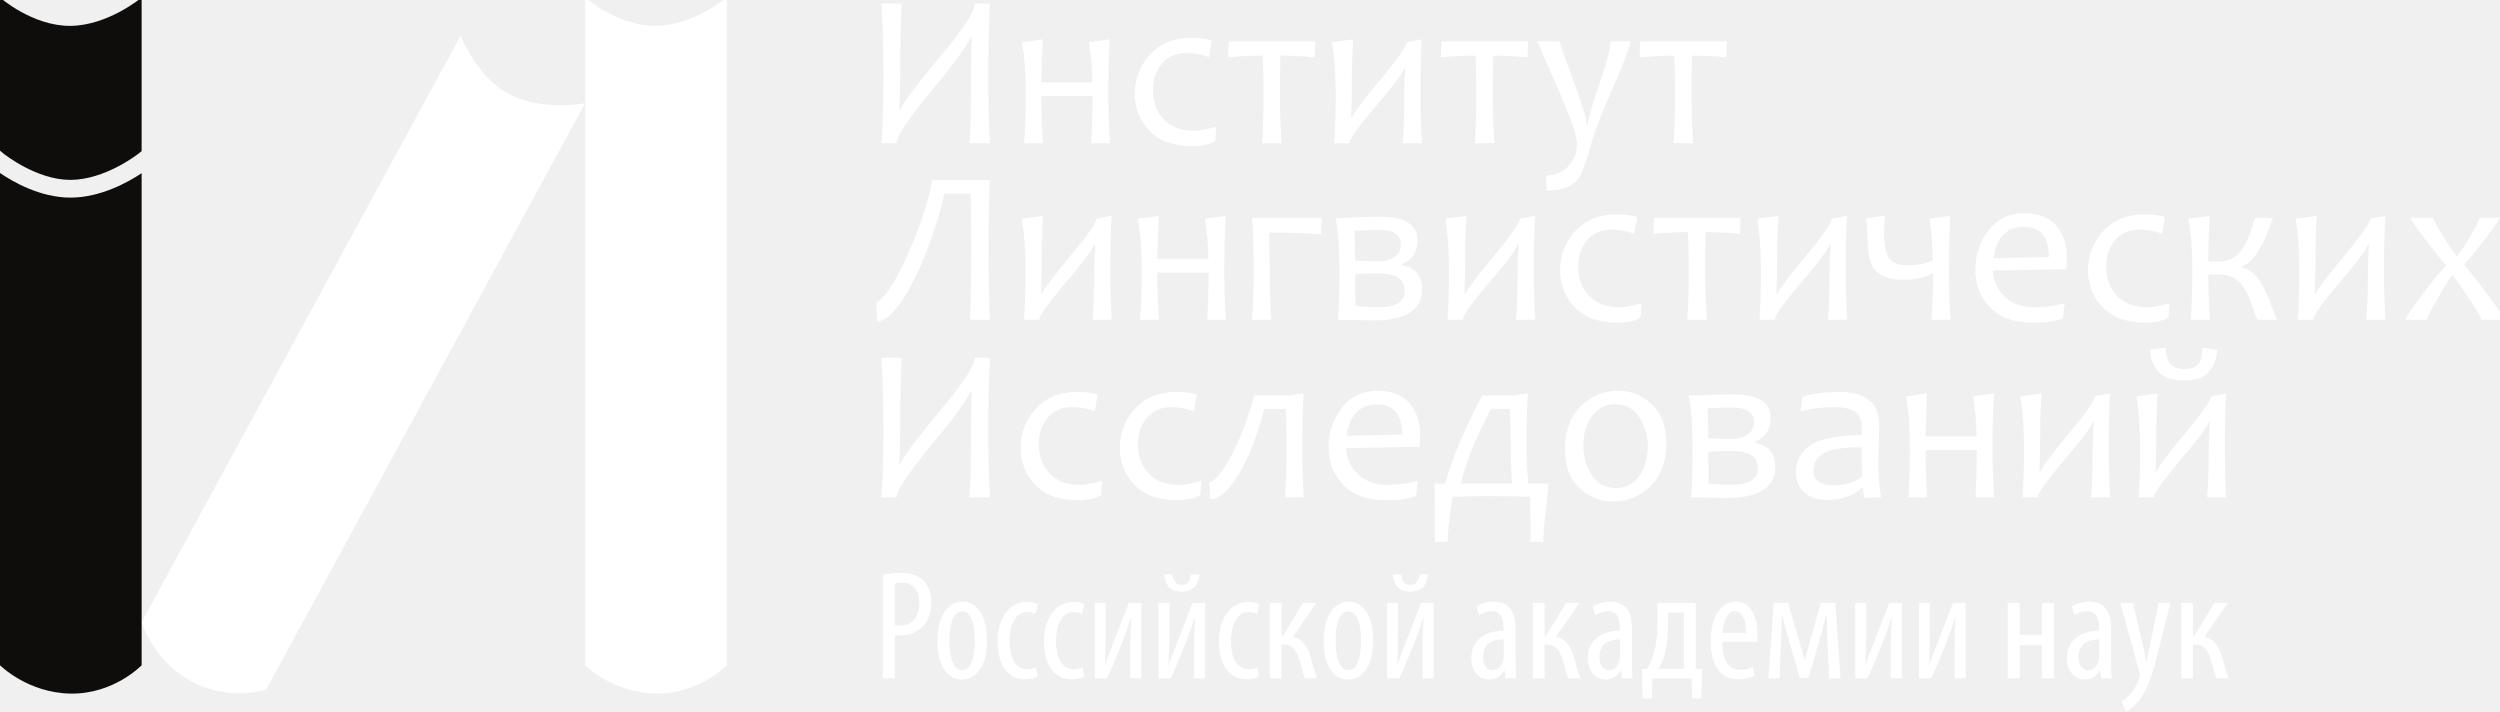
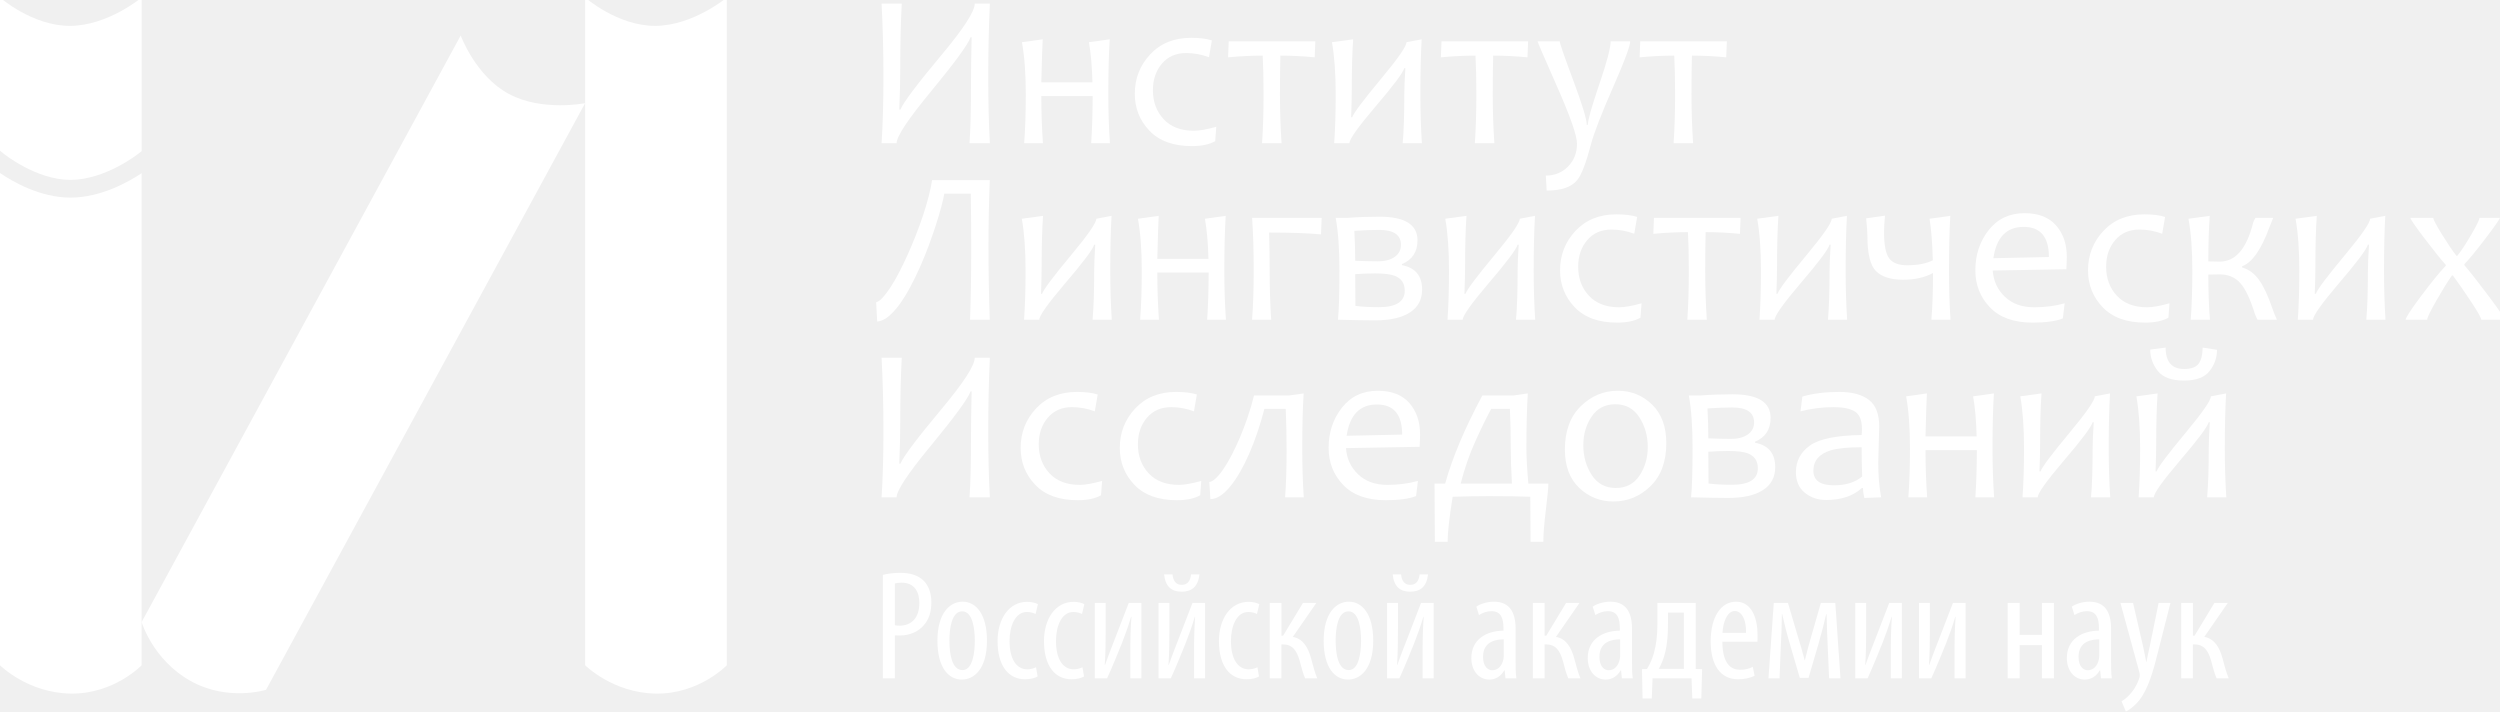
<svg xmlns="http://www.w3.org/2000/svg" id="svg137" version="1.2" viewBox="0 0 292.5 83.25" height="111" width="390">
  <defs id="defs8">
    <clipPath id="clip1">
      <path id="path2" d="m 571,52 h 24.281 V 77 H 571 Z m 0,0" />
    </clipPath>
    <clipPath id="clip2">
      <path id="path5" d="m 503,143 h 13 v 26.699 h -13 z m 0,0" />
    </clipPath>
  </defs>
  <g id="surface113" transform="matrix(0.4922533,0,0,0.4922533,0,-0.2857658)">
    <path id="path10" d="m 172.75,-0.004 c 0,0 -7.996,6.68 -16.973,6.734 -8.98,0.051 -16.695,-6.734 -16.695,-6.734 V 158.703 c 0,0 6.594,6.598 16.832,6.734 10.242,0.137 16.836,-6.734 16.836,-6.734 V -0.004" style="fill:#ffffff;fill-opacity:1;fill-rule:nonzero;stroke:none" />
    <path id="path12" d="m 139.07,25.105 c 0,0 -10.211,2.047 -18.125,-2.195 C 113.031,18.668 109.5,9.02 109.5,9.02 L 33.664,148.434 c 0,0 2.641,8.949 11.574,13.965 8.926,5.012 18,2.129 18,2.129 L 139.07,25.105" style="fill:#ffffff;fill-opacity:1;fill-rule:nonzero;stroke:none" />
-     <path id="path14" d="m 16.754,43.34 c 8.207,-0.043 15.867,-6.012 16.188,-6.266 l 0.723,-0.57 V -0.004 c 0,0 -7.992,6.68 -16.969,6.734 C 7.715,6.781 0,-0.004 0,-0.004 V 36.387 l 0.855,0.711 c 0.074,0.059 7.77,6.242 15.898,6.242" style="fill:#0f0c0c;fill-opacity:1;fill-rule:nonzero;stroke:none" />
-     <path id="path16" d="m 16.75,47.551 c -7.176,0 -13.672,-3.75 -16.75,-5.848 V 158.703 c 0,0 6.594,6.598 16.832,6.734 10.242,0.137 16.832,-6.734 16.832,-6.734 V 41.746 c -3.141,2.09 -9.672,5.766 -16.805,5.805 H 16.75" style="fill:#0f0c0c;fill-opacity:1;fill-rule:nonzero;stroke:none" />
+     <path id="path14" d="m 16.754,43.34 c 8.207,-0.043 15.867,-6.012 16.188,-6.266 l 0.723,-0.57 V -0.004 c 0,0 -7.992,6.68 -16.969,6.734 C 7.715,6.781 0,-0.004 0,-0.004 V 36.387 l 0.855,0.711 c 0.074,0.059 7.77,6.242 15.898,6.242" style="fill:#ffffff;fill-opacity:1;fill-rule:nonzero;stroke:none" />
+     <path id="path16" d="m 16.75,47.551 c -7.176,0 -13.672,-3.75 -16.75,-5.848 V 158.703 c 0,0 6.594,6.598 16.832,6.734 10.242,0.137 16.832,-6.734 16.832,-6.734 V 41.746 c -3.141,2.09 -9.672,5.766 -16.805,5.805 H 16.75" style="fill:#ffffff;fill-opacity:1;fill-rule:nonzero;stroke:none" />
    <path id="path18" d="m 235.273,34.617 h -4.84 c 0.238,-3.16 0.355,-7.883 0.355,-14.168 0,-2.887 0.051,-6.555 0.152,-11.008 h -0.254 c -0.594,1.699 -3.773,6.039 -9.527,13.02 -5.371,6.508 -8.051,10.559 -8.051,12.156 h -3.57 c 0.289,-4.5 0.438,-9.75 0.438,-15.746 0,-6.098 -0.148,-11.91 -0.438,-17.43 h 4.793 c -0.242,4.586 -0.359,9.734 -0.359,15.441 0,2.922 -0.078,6.168 -0.227,9.734 h 0.277 c 0.699,-1.699 3.949,-6.023 9.758,-12.969 5.27,-6.301 7.902,-10.371 7.902,-12.207 h 3.59 c -0.254,5.52 -0.383,11.332 -0.383,17.43 0,5.996 0.129,11.246 0.383,15.746" style="fill:#ffffff;fill-opacity:1;fill-rule:nonzero;stroke:none" />
    <path id="path20" d="m 263.812,34.617 h -4.461 c 0.223,-3.246 0.34,-6.98 0.359,-11.211 h -12.207 c 0,3.805 0.129,7.543 0.383,11.211 h -4.461 c 0.258,-3.398 0.387,-7.277 0.387,-11.645 0,-4.91 -0.305,-9.027 -0.918,-12.359 l 4.941,-0.688 c -0.086,1.223 -0.195,4.629 -0.332,10.219 h 12.152 c -0.102,-3.805 -0.379,-6.98 -0.84,-9.531 l 4.945,-0.688 c -0.223,3.551 -0.332,7.902 -0.332,13.047 0,4.078 0.129,7.961 0.383,11.645" style="fill:#ffffff;fill-opacity:1;fill-rule:nonzero;stroke:none" />
    <path id="path22" d="m 289.086,30.719 -0.254,3.414 c -1.375,0.781 -3.223,1.172 -5.527,1.172 -4.402,0 -7.766,-1.215 -10.09,-3.645 -2.328,-2.43 -3.492,-5.359 -3.492,-8.789 0,-3.637 1.223,-6.762 3.668,-9.379 2.445,-2.613 5.68,-3.922 9.711,-3.922 2.02,0 3.668,0.203 4.938,0.613 l -0.684,4 c -1.785,-0.664 -3.594,-0.996 -5.43,-0.996 -2.41,0 -4.328,0.84 -5.758,2.523 -1.426,1.684 -2.141,3.785 -2.141,6.32 0,2.75 0.852,5.043 2.551,6.879 1.695,1.832 4.102,2.75 7.207,2.75 1.277,0 3.043,-0.312 5.301,-0.941" style="fill:#ffffff;fill-opacity:1;fill-rule:nonzero;stroke:none" />
    <path id="path24" d="m 312.629,10.41 -0.148,3.797 c -2.77,-0.27 -5.488,-0.406 -8.156,-0.406 -0.066,2.359 -0.102,5.418 -0.102,9.172 0,4.078 0.129,7.961 0.383,11.645 h -4.637 c 0.238,-3.398 0.355,-7.277 0.355,-11.645 0,-3.652 -0.07,-6.707 -0.203,-9.172 -2.652,0 -5.395,0.137 -8.23,0.406 l 0.152,-3.797 h 20.586" style="fill:#ffffff;fill-opacity:1;fill-rule:nonzero;stroke:none" />
    <path id="path26" d="m 337.957,34.617 h -4.559 c 0.254,-2.906 0.379,-6.785 0.379,-11.645 0,-1.375 0.086,-3.441 0.254,-6.191 h -0.254 c -0.355,1.172 -2.676,4.254 -6.953,9.25 -4.062,4.773 -6.09,7.633 -6.09,8.586 h -3.621 c 0.242,-3.398 0.359,-7.277 0.359,-11.645 0,-4.91 -0.301,-9.027 -0.891,-12.359 l 5.043,-0.688 c -0.223,3.145 -0.332,7.145 -0.332,12.004 0,1.715 -0.051,3.887 -0.152,6.52 h 0.254 c 0.391,-1.066 2.703,-4.141 6.93,-9.223 3.977,-4.773 5.965,-7.641 5.965,-8.613 l 3.617,-0.688 c -0.203,3.551 -0.305,7.902 -0.305,13.047 0,4.078 0.117,7.961 0.355,11.645" style="fill:#ffffff;fill-opacity:1;fill-rule:nonzero;stroke:none" />
    <path id="path28" d="m 363.207,10.41 -0.152,3.797 c -2.766,-0.27 -5.484,-0.406 -8.152,-0.406 -0.066,2.359 -0.102,5.418 -0.102,9.172 0,4.078 0.129,7.961 0.383,11.645 h -4.637 c 0.234,-3.398 0.355,-7.277 0.355,-11.645 0,-3.652 -0.07,-6.707 -0.203,-9.172 -2.652,0 -5.395,0.137 -8.23,0.406 l 0.152,-3.797 h 20.586" style="fill:#ffffff;fill-opacity:1;fill-rule:nonzero;stroke:none" />
    <path id="path30" d="m 387.465,10.41 c 0,1.086 -1.281,4.555 -3.848,10.398 -2.938,6.676 -4.766,11.379 -5.48,14.113 -1.168,4.434 -2.258,7.254 -3.262,8.461 -1.355,1.664 -3.777,2.496 -7.258,2.496 L 367.414,42.312 c 2.117,0 3.887,-0.723 5.297,-2.164 1.41,-1.445 2.113,-3.254 2.113,-5.43 0,-1.883 -1.562,-6.371 -4.688,-13.453 -3.125,-7.082 -4.688,-10.703 -4.688,-10.855 h 5.273 c 0,0.461 1.074,3.551 3.215,9.277 2.137,5.723 3.207,9.25 3.207,10.574 h 0.254 c 0,-1.105 0.906,-4.309 2.715,-9.609 1.809,-5.297 2.711,-8.711 2.711,-10.242 h 4.641" style="fill:#ffffff;fill-opacity:1;fill-rule:nonzero;stroke:none" />
    <path id="path32" d="m 410.445,10.41 -0.152,3.797 c -2.766,-0.27 -5.484,-0.406 -8.152,-0.406 -0.07,2.359 -0.102,5.418 -0.102,9.172 0,4.078 0.129,7.961 0.383,11.645 h -4.637 c 0.234,-3.398 0.355,-7.277 0.355,-11.645 0,-3.652 -0.07,-6.707 -0.203,-9.172 -2.652,0 -5.395,0.137 -8.23,0.406 l 0.148,-3.797 h 20.59" style="fill:#ffffff;fill-opacity:1;fill-rule:nonzero;stroke:none" />
    <path id="path34" d="m 235.25,43.398 c -0.203,5.418 -0.305,10.598 -0.305,15.543 0,6.215 0.102,12.094 0.305,17.633 h -4.688 c 0.184,-4.758 0.277,-10.34 0.277,-16.742 0,-5.078 -0.035,-9.488 -0.102,-13.223 h -6.293 c -0.137,0.797 -0.375,1.84 -0.711,3.121 -0.344,1.281 -0.762,2.703 -1.262,4.254 -0.504,1.555 -1.074,3.195 -1.707,4.918 -0.637,1.727 -1.332,3.426 -2.078,5.109 -0.746,1.684 -1.531,3.293 -2.359,4.828 -0.824,1.539 -1.664,2.898 -2.531,4.09 -0.867,1.188 -1.746,2.148 -2.641,2.879 -0.891,0.73 -1.777,1.129 -2.66,1.199 l -0.254,-4.586 c 0.457,-0.102 0.98,-0.473 1.566,-1.109 0.582,-0.637 1.207,-1.465 1.871,-2.484 0.664,-1.02 1.344,-2.195 2.039,-3.531 0.695,-1.332 1.379,-2.75 2.051,-4.254 0.672,-1.504 1.32,-3.055 1.949,-4.648 0.629,-1.598 1.199,-3.168 1.707,-4.715 0.512,-1.547 0.949,-3.027 1.312,-4.445 0.367,-1.418 0.633,-2.699 0.801,-3.836 H 235.25" style="fill:#ffffff;fill-opacity:1;fill-rule:nonzero;stroke:none" />
    <path id="path36" d="m 264.246,76.574 h -4.562 c 0.258,-2.906 0.383,-6.789 0.383,-11.645 0,-1.375 0.086,-3.441 0.254,-6.191 h -0.254 c -0.355,1.172 -2.672,4.254 -6.953,9.246 -4.062,4.773 -6.094,7.637 -6.094,8.59 h -3.617 c 0.238,-3.398 0.355,-7.281 0.355,-11.645 0,-4.91 -0.293,-9.031 -0.891,-12.359 l 5.047,-0.688 c -0.223,3.141 -0.332,7.145 -0.332,12 0,1.719 -0.051,3.891 -0.152,6.523 h 0.254 c 0.391,-1.07 2.699,-4.145 6.93,-9.223 3.977,-4.773 5.961,-7.645 5.961,-8.613 l 3.621,-0.688 c -0.203,3.551 -0.305,7.898 -0.305,13.047 0,4.074 0.117,7.957 0.355,11.645" style="fill:#ffffff;fill-opacity:1;fill-rule:nonzero;stroke:none" />
    <path id="path38" d="m 291.383,76.574 h -4.461 c 0.223,-3.246 0.34,-6.98 0.355,-11.211 h -12.203 c 0,3.805 0.129,7.539 0.383,11.211 h -4.461 c 0.254,-3.398 0.383,-7.281 0.383,-11.645 0,-4.91 -0.305,-9.031 -0.918,-12.359 l 4.945,-0.688 c -0.086,1.223 -0.195,4.629 -0.332,10.219 h 12.156 c -0.102,-3.805 -0.387,-6.984 -0.844,-9.531 l 4.941,-0.688 C 291.109,55.434 291,59.781 291,64.93 c 0,4.074 0.125,7.957 0.383,11.645" style="fill:#ffffff;fill-opacity:1;fill-rule:nonzero;stroke:none" />
    <path id="path40" d="m 314.137,52.367 -0.156,3.922 c -2.973,-0.285 -7.082,-0.434 -12.332,-0.434 0.086,3.418 0.129,6.441 0.129,9.074 0,4.074 0.117,7.957 0.359,11.645 h -4.539 c 0.258,-3.398 0.383,-7.281 0.383,-11.645 0,-4.91 -0.125,-9.098 -0.383,-12.562 h 16.539" style="fill:#ffffff;fill-opacity:1;fill-rule:nonzero;stroke:none" />
    <path id="path42" d="m 333.883,69.668 c 0,-1.75 -0.801,-2.93 -2.395,-3.539 -0.988,-0.375 -2.523,-0.562 -4.613,-0.562 -1.598,0 -3.188,0.059 -4.766,0.176 0,3.027 0.019,5.539 0.051,7.543 1.547,0.203 3.398,0.305 5.559,0.305 4.109,0 6.164,-1.305 6.164,-3.922 z m -0.895,-10.879 c 0,-2.379 -1.73,-3.566 -5.195,-3.566 -1.699,0 -3.664,0.074 -5.887,0.227 0.137,2.465 0.203,4.832 0.203,7.109 2.121,0.086 3.914,0.129 5.379,0.129 1.746,0 3.117,-0.375 4.102,-1.125 0.934,-0.695 1.398,-1.617 1.398,-2.773 z m 5.023,10.621 c 0,2.379 -0.973,4.195 -2.906,5.441 -1.938,1.25 -4.699,1.875 -8.281,1.875 -1.902,0 -4.84,-0.051 -8.816,-0.152 0.238,-2.328 0.355,-6.227 0.355,-11.695 0,-5.078 -0.297,-9.25 -0.891,-12.512 h 2.648 c 2.531,-0.188 5.105,-0.281 7.723,-0.281 6.047,0 9.07,1.867 9.07,5.605 0,2.75 -1.23,4.637 -3.695,5.66 v 0.25 c 3.195,0.613 4.793,2.551 4.793,5.809" style="fill:#ffffff;fill-opacity:1;fill-rule:nonzero;stroke:none" />
    <path id="path44" d="m 364.887,76.574 h -4.559 c 0.258,-2.906 0.383,-6.789 0.383,-11.645 0,-1.375 0.082,-3.441 0.254,-6.191 h -0.254 c -0.355,1.172 -2.676,4.254 -6.957,9.246 -4.059,4.773 -6.09,7.637 -6.09,8.59 h -3.617 c 0.238,-3.398 0.355,-7.281 0.355,-11.645 0,-4.91 -0.297,-9.031 -0.891,-12.359 l 5.047,-0.688 c -0.223,3.141 -0.332,7.145 -0.332,12 0,1.719 -0.055,3.891 -0.156,6.523 h 0.258 c 0.391,-1.07 2.699,-4.145 6.93,-9.223 3.977,-4.773 5.961,-7.645 5.961,-8.613 l 3.621,-0.688 c -0.207,3.551 -0.309,7.898 -0.309,13.047 0,4.074 0.121,7.957 0.355,11.645" style="fill:#ffffff;fill-opacity:1;fill-rule:nonzero;stroke:none" />
    <path id="path46" d="m 390.168,72.672 -0.258,3.418 c -1.375,0.781 -3.219,1.172 -5.531,1.172 -4.398,0 -7.762,-1.215 -10.09,-3.645 -2.324,-2.43 -3.488,-5.359 -3.488,-8.793 0,-3.633 1.223,-6.758 3.672,-9.375 2.445,-2.613 5.68,-3.922 9.703,-3.922 2.023,0 3.672,0.203 4.945,0.613 l -0.688,3.996 c -1.785,-0.66 -3.594,-0.992 -5.426,-0.992 -2.414,0 -4.336,0.84 -5.762,2.523 -1.426,1.68 -2.141,3.785 -2.141,6.316 0,2.754 0.852,5.047 2.547,6.883 1.703,1.832 4.105,2.75 7.215,2.75 1.273,0 3.039,-0.312 5.301,-0.945" style="fill:#ffffff;fill-opacity:1;fill-rule:nonzero;stroke:none" />
    <path id="path48" d="m 413.707,52.367 -0.152,3.797 c -2.77,-0.273 -5.488,-0.41 -8.152,-0.41 -0.07,2.363 -0.102,5.422 -0.102,9.176 0,4.074 0.129,7.957 0.379,11.645 h -4.633 c 0.234,-3.398 0.355,-7.281 0.355,-11.645 0,-3.652 -0.07,-6.711 -0.207,-9.176 -2.648,0 -5.391,0.137 -8.227,0.41 l 0.148,-3.797 h 20.59" style="fill:#ffffff;fill-opacity:1;fill-rule:nonzero;stroke:none" />
    <path id="path50" d="m 439.035,76.574 h -4.559 c 0.254,-2.906 0.379,-6.789 0.379,-11.645 0,-1.375 0.086,-3.441 0.258,-6.191 h -0.258 c -0.355,1.172 -2.672,4.254 -6.953,9.246 -4.059,4.773 -6.09,7.637 -6.09,8.59 h -3.617 c 0.234,-3.398 0.355,-7.281 0.355,-11.645 0,-4.91 -0.297,-9.031 -0.895,-12.359 l 5.047,-0.688 c -0.223,3.141 -0.332,7.145 -0.332,12 0,1.719 -0.051,3.891 -0.152,6.523 h 0.258 c 0.391,-1.07 2.699,-4.145 6.93,-9.223 3.973,-4.773 5.961,-7.645 5.961,-8.613 l 3.617,-0.688 c -0.203,3.551 -0.305,7.898 -0.305,13.047 0,4.074 0.117,7.957 0.355,11.645" style="fill:#ffffff;fill-opacity:1;fill-rule:nonzero;stroke:none" />
    <path id="path52" d="m 463.598,76.574 h -4.535 c 0.254,-3.125 0.383,-6.828 0.383,-11.109 -1.938,1.07 -4.324,1.602 -7.16,1.602 -2.871,0 -4.996,-0.672 -6.371,-2.023 -1.375,-1.352 -2.062,-4.121 -2.062,-8.316 0,-0.871 -0.102,-2.285 -0.305,-4.258 l 4.484,-0.637 c -0.156,1.613 -0.23,2.914 -0.23,3.898 0,3.074 0.406,5.16 1.223,6.254 0.816,1.098 2.242,1.645 4.281,1.645 2.477,0 4.508,-0.391 6.09,-1.172 -0.105,-3.941 -0.359,-7.234 -0.766,-9.887 l 4.918,-0.688 c -0.203,3.551 -0.305,7.898 -0.305,13.047 0,4.074 0.117,7.957 0.355,11.645" style="fill:#ffffff;fill-opacity:1;fill-rule:nonzero;stroke:none" />
    <path id="path54" d="m 486.988,61.664 c 0,-4.77 -2,-7.156 -5.988,-7.156 -4.078,0 -6.48,2.48 -7.211,7.441 z m 4.254,-0.047 c 0,0.711 -0.035,1.699 -0.102,2.957 l -17.504,0.305 c 0.168,2.477 1.129,4.559 2.879,6.227 1.75,1.676 4.07,2.512 6.957,2.512 2.582,0 5.004,-0.312 7.262,-0.945 l -0.434,3.594 c -1.664,0.664 -4.066,0.996 -7.211,0.996 -4.418,0 -7.785,-1.207 -10.102,-3.617 -2.32,-2.414 -3.48,-5.355 -3.48,-8.82 0,-3.699 1.059,-6.891 3.176,-9.566 2.113,-2.672 4.953,-4.012 8.52,-4.012 3.277,0 5.773,0.969 7.48,2.906 1.707,1.934 2.559,4.422 2.559,7.465" style="fill:#ffffff;fill-opacity:1;fill-rule:nonzero;stroke:none" />
    <path id="path56" d="m 515.652,72.672 -0.254,3.418 c -1.379,0.781 -3.223,1.172 -5.531,1.172 -4.398,0 -7.762,-1.215 -10.09,-3.645 -2.328,-2.43 -3.492,-5.359 -3.492,-8.793 0,-3.633 1.227,-6.758 3.672,-9.375 2.445,-2.613 5.68,-3.922 9.707,-3.922 2.023,0 3.672,0.203 4.941,0.613 l -0.688,3.996 c -1.781,-0.66 -3.594,-0.992 -5.426,-0.992 -2.41,0 -4.332,0.84 -5.758,2.523 -1.426,1.68 -2.141,3.785 -2.141,6.316 0,2.754 0.848,5.047 2.547,6.883 1.699,1.832 4.105,2.75 7.211,2.75 1.277,0 3.043,-0.312 5.301,-0.945" style="fill:#ffffff;fill-opacity:1;fill-rule:nonzero;stroke:none" />
    <path id="path58" d="m 541.184,76.574 h -4.613 c -0.133,-0.238 -0.34,-0.68 -0.609,-1.328 -1.09,-3.547 -2.254,-6.012 -3.492,-7.387 -1.238,-1.375 -2.871,-2.062 -4.895,-2.062 -0.695,0 -1.594,0.016 -2.695,0.047 0,3.926 0.125,7.504 0.379,10.73 h -4.559 c 0.25,-3.398 0.379,-7.281 0.379,-11.645 0,-4.91 -0.305,-9.031 -0.918,-12.359 l 5.051,-0.688 c -0.227,3.262 -0.332,6.871 -0.332,10.828 1.016,0.035 1.918,0.051 2.695,0.051 3.773,0 6.422,-3.074 7.949,-9.223 0.105,-0.391 0.293,-0.781 0.566,-1.172 h 4.203 c -0.172,0.391 -0.461,1.113 -0.867,2.164 -1.938,5.32 -4.109,8.438 -6.523,9.352 v 0.258 c 1.613,0.473 2.957,1.469 4.035,2.98 1.082,1.512 2.121,3.727 3.125,6.648 0.305,0.902 0.676,1.836 1.121,2.805" style="fill:#ffffff;fill-opacity:1;fill-rule:nonzero;stroke:none" />
    <path id="path60" d="m 566.992,76.574 h -4.559 c 0.254,-2.906 0.379,-6.789 0.379,-11.645 0,-1.375 0.086,-3.441 0.258,-6.191 h -0.258 c -0.355,1.172 -2.672,4.254 -6.953,9.246 -4.059,4.773 -6.09,7.637 -6.09,8.59 h -3.617 c 0.238,-3.398 0.355,-7.281 0.355,-11.645 0,-4.91 -0.297,-9.031 -0.895,-12.359 l 5.047,-0.688 c -0.223,3.141 -0.332,7.145 -0.332,12 0,1.719 -0.051,3.891 -0.152,6.523 h 0.258 c 0.391,-1.07 2.699,-4.145 6.93,-9.223 3.973,-4.773 5.961,-7.645 5.961,-8.613 l 3.617,-0.688 c -0.203,3.551 -0.305,7.898 -0.305,13.047 0,4.074 0.121,7.957 0.355,11.645" style="fill:#ffffff;fill-opacity:1;fill-rule:nonzero;stroke:none" />
    <g id="g64" clip-path="url(#clip1)" style="clip-rule:nonzero">
      <path id="path62" d="m 595.277,76.574 h -5.531 c 0,-0.426 -0.816,-1.871 -2.445,-4.332 -1.629,-2.465 -3.066,-4.527 -4.305,-6.191 h -0.203 c -0.867,1.188 -2.062,3.109 -3.594,5.77 -1.527,2.66 -2.297,4.242 -2.297,4.754 h -5.117 c 0,-0.492 1.215,-2.363 3.645,-5.605 2.43,-3.246 4.387,-5.656 5.883,-7.238 v -0.203 c -1.121,-1.238 -2.801,-3.332 -5.043,-6.281 -2.242,-2.945 -3.363,-4.574 -3.363,-4.879 h 5.449 c 0,0.406 0.688,1.715 2.055,3.922 1.367,2.211 2.508,3.902 3.426,5.07 h 0.23 c 0.832,-1 1.914,-2.637 3.246,-4.914 1.336,-2.277 2.004,-3.637 2.004,-4.078 h 4.84 c 0,0.289 -1.152,1.941 -3.453,4.957 -2.301,3.016 -3.957,5.023 -4.953,6.027 v 0.277 c 1.441,1.684 3.387,4.16 5.844,7.441 2.457,3.277 3.684,5.109 3.684,5.504" style="fill:#ffffff;fill-opacity:1;fill-rule:nonzero;stroke:none" />
    </g>
    <path id="path66" d="m 235.273,118.781 h -4.84 c 0.238,-3.16 0.355,-7.883 0.355,-14.168 0,-2.887 0.051,-6.555 0.152,-11.004 h -0.254 c -0.594,1.695 -3.773,6.039 -9.527,13.02 -5.371,6.504 -8.051,10.559 -8.051,12.152 h -3.57 c 0.289,-4.5 0.438,-9.75 0.438,-15.746 0,-6.098 -0.148,-11.906 -0.438,-17.43 h 4.793 c -0.242,4.59 -0.359,9.734 -0.359,15.441 0,2.922 -0.078,6.168 -0.227,9.734 h 0.277 c 0.699,-1.699 3.949,-6.02 9.758,-12.969 5.27,-6.301 7.902,-10.371 7.902,-12.207 h 3.59 c -0.254,5.523 -0.383,11.332 -0.383,17.43 0,5.996 0.129,11.246 0.383,15.746" style="fill:#ffffff;fill-opacity:1;fill-rule:nonzero;stroke:none" />
    <path id="path68" d="m 261.953,114.883 -0.258,3.414 c -1.375,0.781 -3.219,1.172 -5.527,1.172 -4.398,0 -7.766,-1.211 -10.09,-3.641 -2.328,-2.43 -3.488,-5.359 -3.488,-8.793 0,-3.633 1.223,-6.758 3.668,-9.375 2.445,-2.617 5.68,-3.926 9.707,-3.926 2.02,0 3.668,0.207 4.941,0.613 l -0.688,4 c -1.785,-0.664 -3.59,-0.996 -5.426,-0.996 -2.414,0 -4.332,0.844 -5.762,2.523 -1.426,1.684 -2.141,3.789 -2.141,6.32 0,2.75 0.852,5.043 2.551,6.879 1.699,1.836 4.102,2.754 7.211,2.754 1.273,0 3.039,-0.316 5.301,-0.945" style="fill:#ffffff;fill-opacity:1;fill-rule:nonzero;stroke:none" />
    <path id="path70" d="m 285.52,114.883 -0.254,3.414 c -1.375,0.781 -3.223,1.172 -5.531,1.172 -4.398,0 -7.762,-1.211 -10.09,-3.641 -2.328,-2.43 -3.488,-5.359 -3.488,-8.793 0,-3.633 1.223,-6.758 3.668,-9.375 2.445,-2.617 5.68,-3.926 9.707,-3.926 2.023,0 3.668,0.207 4.941,0.613 l -0.688,4 c -1.781,-0.664 -3.594,-0.996 -5.426,-0.996 -2.41,0 -4.332,0.844 -5.758,2.523 -1.426,1.684 -2.141,3.789 -2.141,6.32 0,2.75 0.848,5.043 2.551,6.879 1.695,1.836 4.102,2.754 7.207,2.754 1.277,0 3.043,-0.316 5.301,-0.945" style="fill:#ffffff;fill-opacity:1;fill-rule:nonzero;stroke:none" />
    <path id="path72" d="m 309.879,118.781 h -4.434 c 0.238,-3.055 0.355,-6.77 0.355,-11.137 0,-3.445 -0.066,-6.742 -0.203,-9.883 h -5.07 c -0.492,1.902 -1.047,3.758 -1.656,5.566 -0.613,1.809 -1.266,3.508 -1.961,5.098 -0.695,1.59 -1.426,3.043 -2.191,4.371 -0.762,1.324 -1.539,2.461 -2.32,3.41 -0.781,0.953 -1.57,1.691 -2.367,2.219 -0.801,0.527 -1.578,0.789 -2.344,0.789 l -0.254,-4.074 c 0.422,-0.035 0.918,-0.312 1.488,-0.828 0.57,-0.52 1.172,-1.242 1.809,-2.168 0.637,-0.926 1.293,-2.027 1.961,-3.301 0.672,-1.273 1.328,-2.664 1.977,-4.176 0.645,-1.516 1.262,-3.125 1.844,-4.828 0.59,-1.711 1.102,-3.465 1.543,-5.262 h 8.359 l 3.441,-0.488 c -0.223,3.551 -0.332,7.902 -0.332,13.047 0,4.078 0.117,7.961 0.355,11.645" style="fill:#ffffff;fill-opacity:1;fill-rule:nonzero;stroke:none" />
    <path id="path74" d="m 333.27,103.875 c 0,-4.773 -2,-7.156 -5.988,-7.156 -4.078,0 -6.48,2.48 -7.211,7.438 z m 4.254,-0.047 c 0,0.711 -0.035,1.695 -0.102,2.953 l -17.504,0.309 c 0.168,2.477 1.129,4.555 2.879,6.227 1.746,1.672 4.066,2.512 6.957,2.512 2.578,0 5.004,-0.316 7.262,-0.945 l -0.434,3.594 c -1.664,0.664 -4.066,0.992 -7.211,0.992 -4.418,0 -7.785,-1.203 -10.102,-3.617 -2.32,-2.414 -3.48,-5.352 -3.48,-8.816 0,-3.703 1.059,-6.891 3.172,-9.566 2.113,-2.676 4.953,-4.012 8.523,-4.012 3.277,0 5.773,0.965 7.48,2.902 1.703,1.938 2.559,4.426 2.559,7.469" style="fill:#ffffff;fill-opacity:1;fill-rule:nonzero;stroke:none" />
    <path id="path76" d="m 359.359,115.52 c -0.188,-3.312 -0.277,-6.105 -0.277,-8.383 0,-3.395 -0.07,-6.523 -0.203,-9.375 h -4.438 c -1.051,1.902 -2.301,4.445 -3.742,7.633 -1.445,3.184 -2.617,6.559 -3.52,10.125 z m 8.664,0 c 0,0.883 -0.199,2.965 -0.598,6.246 -0.402,3.277 -0.598,5.809 -0.598,7.59 h -3.035 c 0,-2.156 -0.023,-5.723 -0.074,-10.703 -2.312,-0.102 -5.574,-0.148 -9.785,-0.148 -2.699,0 -5.59,0.047 -8.664,0.148 -0.797,4.98 -1.195,8.547 -1.195,10.703 h -3.031 c 0,-1.527 -0.016,-3.691 -0.039,-6.484 -0.027,-2.793 -0.039,-5.246 -0.039,-7.352 h 2.523 c 1.711,-6.164 4.66,-13.148 8.84,-20.941 h 7.363 l 3.441,-0.488 c -0.223,3.551 -0.332,7.902 -0.332,13.047 0,2.074 0.152,4.867 0.461,8.383 h 4.762" style="fill:#ffffff;fill-opacity:1;fill-rule:nonzero;stroke:none" />
    <path id="path78" d="m 391.645,106.832 c 0,-2.648 -0.668,-5.008 -2.004,-7.07 -1.332,-2.062 -3.23,-3.098 -5.695,-3.098 -2.445,0 -4.324,0.977 -5.641,2.93 -1.32,1.957 -1.977,4.223 -1.977,6.805 0,2.668 0.668,5.031 2,7.082 1.336,2.055 3.242,3.086 5.719,3.086 2.445,0 4.324,-0.98 5.633,-2.945 1.309,-1.961 1.965,-4.223 1.965,-6.789 z m 4.406,-0.891 c 0,4.348 -1.25,7.742 -3.746,10.176 -2.496,2.441 -5.438,3.656 -8.816,3.656 -3.16,0 -5.875,-1.078 -8.141,-3.234 -2.266,-2.156 -3.402,-5.195 -3.402,-9.121 0,-4.383 1.254,-7.805 3.758,-10.27 2.508,-2.461 5.449,-3.691 8.832,-3.691 3.16,0 5.867,1.09 8.125,3.273 2.262,2.184 3.391,5.25 3.391,9.211" style="fill:#ffffff;fill-opacity:1;fill-rule:nonzero;stroke:none" />
    <path id="path80" d="m 417.809,111.879 c 0,-1.75 -0.797,-2.934 -2.395,-3.543 -0.984,-0.375 -2.523,-0.562 -4.609,-0.562 -1.598,0 -3.188,0.062 -4.766,0.18 0,3.023 0.016,5.539 0.051,7.543 1.543,0.203 3.395,0.305 5.555,0.305 4.109,0 6.164,-1.309 6.164,-3.922 z m -0.891,-10.883 c 0,-2.379 -1.73,-3.566 -5.195,-3.566 -1.703,0 -3.664,0.078 -5.887,0.23 0.137,2.461 0.203,4.832 0.203,7.109 2.121,0.086 3.914,0.125 5.375,0.125 1.75,0 3.117,-0.371 4.105,-1.121 0.934,-0.695 1.398,-1.621 1.398,-2.777 z m 5.02,10.625 c 0,2.379 -0.969,4.191 -2.906,5.441 -1.934,1.246 -4.695,1.871 -8.281,1.871 -1.898,0 -4.84,-0.051 -8.812,-0.152 0.234,-2.328 0.355,-6.223 0.355,-11.691 0,-5.082 -0.297,-9.25 -0.891,-12.512 h 2.648 c 2.531,-0.188 5.105,-0.281 7.719,-0.281 6.051,0 9.07,1.867 9.07,5.605 0,2.75 -1.23,4.637 -3.691,5.656 v 0.254 c 3.191,0.609 4.789,2.547 4.789,5.809" style="fill:#ffffff;fill-opacity:1;fill-rule:nonzero;stroke:none" />
    <path id="path82" d="m 442.602,113.84 c -0.086,-2.582 -0.125,-4.902 -0.125,-6.957 -3.195,0 -5.625,0.238 -7.289,0.715 -2.785,0.848 -4.176,2.469 -4.176,4.867 0,2.309 1.629,3.465 4.891,3.465 2.805,0 5.035,-0.699 6.699,-2.09 z m 4.512,4.941 -4,0.152 c -0.207,-0.832 -0.309,-1.621 -0.309,-2.367 h -0.25 c -2.094,1.902 -4.938,2.852 -8.535,2.852 -1.957,0 -3.637,-0.57 -5.047,-1.719 -1.41,-1.145 -2.117,-2.781 -2.117,-4.902 0,-2.617 1.105,-4.719 3.312,-6.309 2.211,-1.59 6.312,-2.426 12.309,-2.512 0.051,-0.406 0.078,-0.875 0.078,-1.398 0,-2.09 -0.562,-3.484 -1.672,-4.18 -1.113,-0.695 -2.797,-1.047 -5.059,-1.047 -2.664,0 -5.293,0.332 -7.871,0.996 l 0.434,-3.516 c 2.547,-0.73 5.477,-1.098 8.789,-1.098 3.023,0 5.359,0.625 7.008,1.875 1.648,1.246 2.473,3.375 2.473,6.383 0,0.797 -0.039,2.246 -0.117,4.344 -0.078,2.098 -0.113,3.492 -0.113,4.191 0,3.09 0.23,5.844 0.688,8.254" style="fill:#ffffff;fill-opacity:1;fill-rule:nonzero;stroke:none" />
    <path id="path84" d="m 473.969,118.781 h -4.461 c 0.223,-3.246 0.34,-6.98 0.359,-11.211 h -12.207 c 0,3.805 0.129,7.543 0.387,11.211 h -4.465 c 0.258,-3.398 0.387,-7.277 0.387,-11.645 0,-4.91 -0.309,-9.027 -0.918,-12.355 l 4.941,-0.691 c -0.086,1.227 -0.195,4.629 -0.332,10.219 h 12.152 c -0.098,-3.805 -0.379,-6.98 -0.84,-9.527 l 4.945,-0.691 c -0.223,3.551 -0.332,7.902 -0.332,13.047 0,4.078 0.129,7.961 0.383,11.645" style="fill:#ffffff;fill-opacity:1;fill-rule:nonzero;stroke:none" />
    <path id="path86" d="M 501.562,118.781 H 497 c 0.258,-2.902 0.383,-6.785 0.383,-11.645 0,-1.375 0.086,-3.438 0.258,-6.191 h -0.258 c -0.355,1.172 -2.672,4.254 -6.953,9.25 -4.062,4.773 -6.094,7.637 -6.094,8.586 h -3.617 c 0.238,-3.398 0.355,-7.277 0.355,-11.645 0,-4.91 -0.297,-9.027 -0.891,-12.355 l 5.047,-0.691 c -0.223,3.145 -0.332,7.145 -0.332,12.004 0,1.715 -0.051,3.887 -0.156,6.523 H 485 c 0.391,-1.07 2.699,-4.145 6.93,-9.227 3.977,-4.773 5.961,-7.641 5.961,-8.609 l 3.621,-0.691 c -0.203,3.551 -0.309,7.902 -0.309,13.047 0,4.078 0.121,7.961 0.359,11.645" style="fill:#ffffff;fill-opacity:1;fill-rule:nonzero;stroke:none" />
    <path id="path88" d="m 526.941,83.723 c 0,1.867 -0.59,3.555 -1.773,5.059 -1.18,1.5 -3.195,2.254 -6.051,2.254 -2.957,0 -5.039,-0.762 -6.238,-2.281 -1.207,-1.52 -1.812,-3.215 -1.812,-5.082 l 3.668,-0.484 c 0,3.398 1.461,5.094 4.383,5.094 1.715,0 2.879,-0.434 3.492,-1.312 0.609,-0.875 0.914,-2.133 0.914,-3.781 z m 2.215,35.059 h -4.559 c 0.254,-2.902 0.383,-6.785 0.383,-11.645 0,-1.375 0.082,-3.438 0.25,-6.191 h -0.25 c -0.359,1.172 -2.676,4.254 -6.961,9.25 -4.059,4.773 -6.086,7.637 -6.086,8.586 h -3.621 c 0.242,-3.398 0.359,-7.277 0.359,-11.645 0,-4.91 -0.301,-9.027 -0.891,-12.355 l 5.043,-0.691 c -0.219,3.145 -0.332,7.145 -0.332,12.004 0,1.715 -0.051,3.887 -0.152,6.523 h 0.254 c 0.391,-1.07 2.703,-4.145 6.93,-9.227 3.977,-4.773 5.965,-7.641 5.965,-8.609 l 3.617,-0.691 c -0.203,3.551 -0.305,7.902 -0.305,13.047 0,4.078 0.117,7.961 0.355,11.645" style="fill:#ffffff;fill-opacity:1;fill-rule:nonzero;stroke:none" />
    <path id="path90" d="m 212.699,149.184 c 0.332,0.074 0.629,0.109 1.113,0.109 2.812,0 4.699,-1.852 4.699,-5.371 0,-2.555 -1.07,-4.852 -4.223,-4.852 -0.664,0 -1.223,0.074 -1.59,0.184 z m -2.852,-11.965 c 1.145,-0.297 2.516,-0.484 4.148,-0.484 2.293,0 4.223,0.559 5.52,1.855 1.219,1.184 1.852,3 1.852,5.148 0,2.297 -0.555,3.852 -1.52,5.109 -1.371,1.852 -3.664,2.777 -5.887,2.777 -0.484,0 -0.852,0 -1.262,-0.035 v 10.223 h -2.852 v -24.594" style="fill:#ffffff;fill-opacity:1;fill-rule:nonzero;stroke:none" />
    <path id="path92" d="m 225.66,152.848 c 0,2.965 0.52,7 3.109,7 2.445,0 2.926,-4.223 2.926,-7 0,-2.742 -0.48,-6.961 -2.996,-6.961 -2.559,0 -3.039,4.219 -3.039,6.961 z m 8.926,0 c 0,6.926 -3.223,9.258 -5.965,9.258 -3.223,0 -5.812,-2.926 -5.812,-9.219 0,-6.559 2.922,-9.297 6,-9.297 3.184,0 5.777,3 5.777,9.258" style="fill:#ffffff;fill-opacity:1;fill-rule:nonzero;stroke:none" />
    <path id="path94" d="m 246.621,161.367 c -0.629,0.371 -1.703,0.668 -2.961,0.668 -3.93,0 -6.555,-3.148 -6.555,-9.074 0,-5.148 2.59,-9.336 7.07,-9.336 0.965,0 2.004,0.262 2.52,0.555 l -0.555,2.336 c -0.371,-0.188 -1.113,-0.48 -2.035,-0.48 -2.855,0 -4.152,3.406 -4.152,6.926 0,4.184 1.594,6.703 4.223,6.703 0.781,0 1.406,-0.184 2.074,-0.484 l 0.371,2.188" style="fill:#ffffff;fill-opacity:1;fill-rule:nonzero;stroke:none" />
    <path id="path96" d="m 257.656,161.367 c -0.629,0.371 -1.703,0.668 -2.961,0.668 -3.926,0 -6.559,-3.148 -6.559,-9.074 0,-5.148 2.594,-9.336 7.078,-9.336 0.961,0 1.996,0.262 2.516,0.555 l -0.555,2.336 c -0.371,-0.188 -1.109,-0.48 -2.039,-0.48 -2.852,0 -4.148,3.406 -4.148,6.926 0,4.184 1.594,6.703 4.227,6.703 0.773,0 1.406,-0.184 2.074,-0.484 l 0.367,2.188" style="fill:#ffffff;fill-opacity:1;fill-rule:nonzero;stroke:none" />
    <path id="path98" d="m 262.805,143.887 v 6.148 c 0,3.109 -0.039,5.777 -0.223,8.59 h 0.074 c 0.812,-2.371 1.852,-4.926 2.625,-6.961 l 3.004,-7.777 h 3 v 17.926 h -2.629 v -5.891 c 0,-3.887 0.074,-6 0.262,-8.742 h -0.078 c -0.668,2.223 -1.371,4.223 -2.145,6.188 -0.598,1.48 -2.223,5.555 -3.559,8.445 h -2.926 v -17.926 h 2.594" style="fill:#ffffff;fill-opacity:1;fill-rule:nonzero;stroke:none" />
    <path id="path100" d="m 278.688,137.109 c 0.152,1.59 0.855,2.48 2.188,2.48 1.406,0 2.035,-0.965 2.223,-2.48 h 1.996 c -0.332,2.926 -1.852,4.109 -4.258,4.109 -2.332,0 -3.852,-1.184 -4.148,-4.109 z m -0.738,6.777 v 6.148 c 0,3.109 -0.039,5.777 -0.223,8.59 h 0.074 c 0.812,-2.371 1.852,-4.926 2.629,-6.961 l 3,-7.777 h 3 v 17.926 h -2.629 v -5.891 c 0,-3.887 0.074,-6 0.258,-8.742 h -0.074 c -0.664,2.223 -1.367,4.223 -2.148,6.188 -0.59,1.48 -2.223,5.555 -3.555,8.445 h -2.926 v -17.926 h 2.594" style="fill:#ffffff;fill-opacity:1;fill-rule:nonzero;stroke:none" />
    <path id="path102" d="m 299.242,161.367 c -0.629,0.371 -1.703,0.668 -2.961,0.668 -3.926,0 -6.559,-3.148 -6.559,-9.074 0,-5.148 2.594,-9.336 7.078,-9.336 0.961,0 1.996,0.262 2.516,0.555 l -0.555,2.336 c -0.371,-0.188 -1.109,-0.48 -2.039,-0.48 -2.852,0 -4.148,3.406 -4.148,6.926 0,4.184 1.594,6.703 4.227,6.703 0.773,0 1.406,-0.184 2.074,-0.484 l 0.367,2.188" style="fill:#ffffff;fill-opacity:1;fill-rule:nonzero;stroke:none" />
    <path id="path104" d="m 304.574,143.887 v 7.777 h 0.406 l 4.707,-7.777 h 3.184 l -5.594,8.074 c 2.445,0.406 3.668,2.59 4.332,5.07 0.41,1.52 0.891,3.41 1.484,4.781 h -2.891 c -0.48,-1.113 -0.887,-2.594 -1.297,-4.188 -0.703,-2.441 -1.703,-3.887 -4.035,-3.887 h -0.297 v 8.074 h -2.777 v -17.926 h 2.777" style="fill:#ffffff;fill-opacity:1;fill-rule:nonzero;stroke:none" />
    <path id="path106" d="m 317.461,152.848 c 0,2.965 0.52,7 3.113,7 2.445,0 2.926,-4.223 2.926,-7 0,-2.742 -0.48,-6.961 -3,-6.961 -2.559,0 -3.039,4.219 -3.039,6.961 z m 8.93,0 c 0,6.926 -3.223,9.258 -5.965,9.258 -3.223,0 -5.812,-2.926 -5.812,-9.219 0,-6.559 2.922,-9.297 6,-9.297 3.18,0 5.777,3 5.777,9.258" style="fill:#ffffff;fill-opacity:1;fill-rule:nonzero;stroke:none" />
    <path id="path108" d="m 333.012,137.109 c 0.152,1.59 0.855,2.48 2.188,2.48 1.406,0 2.039,-0.965 2.223,-2.48 h 2 c -0.332,2.926 -1.852,4.109 -4.258,4.109 -2.336,0 -3.855,-1.184 -4.148,-4.109 z m -0.738,6.777 v 6.148 c 0,3.109 -0.035,5.777 -0.219,8.59 h 0.07 c 0.816,-2.371 1.852,-4.926 2.633,-6.961 l 2.996,-7.777 h 3.004 v 17.926 h -2.633 v -5.891 c 0,-3.887 0.074,-6 0.262,-8.742 h -0.078 c -0.664,2.223 -1.367,4.223 -2.145,6.188 -0.594,1.48 -2.223,5.555 -3.555,8.445 h -2.926 v -17.926 h 2.59" style="fill:#ffffff;fill-opacity:1;fill-rule:nonzero;stroke:none" />
    <path id="path110" d="m 357.418,152.551 c -1.48,0 -4.926,0.262 -4.926,4.148 0,2.336 1.188,3.188 2.188,3.188 1.258,0 2.332,-0.926 2.668,-2.703 0.07,-0.336 0.07,-0.703 0.07,-1.004 z m 0.406,9.262 -0.184,-1.891 h -0.109 c -0.777,1.371 -2.035,2.184 -3.555,2.184 -2.41,0 -4.262,-2.035 -4.262,-5.109 0,-4.48 3.594,-6.48 7.633,-6.52 v -0.555 c 0,-2.406 -0.594,-4.074 -2.855,-4.074 -1.109,0 -2.109,0.371 -2.961,0.926 l -0.629,-2 c 0.738,-0.555 2.406,-1.184 4.184,-1.184 3.59,0 5.148,2.371 5.148,6.406 v 7.742 c 0,1.367 0,2.926 0.184,4.074 h -2.594" style="fill:#ffffff;fill-opacity:1;fill-rule:nonzero;stroke:none" />
    <path id="path112" d="m 367.121,143.887 v 7.777 h 0.406 l 4.703,-7.777 h 3.188 l -5.594,8.074 c 2.445,0.406 3.668,2.59 4.336,5.07 0.406,1.52 0.887,3.41 1.48,4.781 h -2.887 c -0.484,-1.113 -0.891,-2.594 -1.297,-4.188 -0.703,-2.441 -1.707,-3.887 -4.039,-3.887 h -0.297 v 8.074 h -2.777 v -17.926 h 2.777" style="fill:#ffffff;fill-opacity:1;fill-rule:nonzero;stroke:none" />
    <path id="path114" d="m 385.082,152.551 c -1.48,0 -4.926,0.262 -4.926,4.148 0,2.336 1.188,3.188 2.188,3.188 1.258,0 2.328,-0.926 2.664,-2.703 0.074,-0.336 0.074,-0.703 0.074,-1.004 z m 0.406,9.262 -0.184,-1.891 h -0.113 c -0.773,1.371 -2.035,2.184 -3.555,2.184 -2.406,0 -4.258,-2.035 -4.258,-5.109 0,-4.48 3.594,-6.48 7.629,-6.52 v -0.555 c 0,-2.406 -0.59,-4.074 -2.855,-4.074 -1.109,0 -2.109,0.371 -2.961,0.926 l -0.629,-2 c 0.742,-0.555 2.41,-1.184 4.188,-1.184 3.59,0 5.148,2.371 5.148,6.406 v 7.742 c 0,1.367 0,2.926 0.184,4.074 h -2.594" style="fill:#ffffff;fill-opacity:1;fill-rule:nonzero;stroke:none" />
    <path id="path116" d="m 396.449,148.812 c 0,2.48 -0.148,4.926 -0.738,7.109 -0.332,1.297 -0.816,2.52 -1.445,3.633 h 5.965 v -13.371 h -3.781 z m 6.594,-4.926 v 15.703 l 1.52,0.035 -0.188,6.965 h -2.145 l -0.184,-4.777 h -9.262 l -0.184,4.777 h -2.188 l -0.148,-6.965 1.188,-0.035 c 0.738,-1.188 1.293,-2.48 1.664,-3.816 0.559,-2.035 0.812,-4.223 0.812,-6.629 v -5.258 h 9.113" style="fill:#ffffff;fill-opacity:1;fill-rule:nonzero;stroke:none" />
    <path id="path118" d="m 415.004,150.996 c 0.074,-3.594 -1.293,-5.188 -2.664,-5.188 -1.855,0 -2.82,2.742 -2.926,5.188 z m -5.629,2.109 c 0.039,5.484 2.184,6.668 4.258,6.668 1.223,0 2.262,-0.293 2.965,-0.703 l 0.441,2.113 c -1,0.555 -2.516,0.852 -3.926,0.852 -4.297,0 -6.516,-3.52 -6.516,-9 0,-5.816 2.445,-9.445 6.039,-9.445 3.664,0 5.105,3.852 5.105,7.926 0,0.668 0,1.148 -0.035,1.59 H 409.375" style="fill:#ffffff;fill-opacity:1;fill-rule:nonzero;stroke:none" />
    <path id="path120" d="m 421.594,143.887 h 3.375 l 2.328,7.887 c 0.633,2.074 1.074,3.52 1.633,5.703 H 429 c 0.559,-2.293 0.891,-3.59 1.52,-5.703 l 2.262,-7.887 h 3.441 l 1.223,17.926 h -2.699 l -0.336,-7.703 c -0.113,-2.371 -0.184,-4.113 -0.262,-7.52 h -0.109 c -0.406,1.852 -1.035,4.258 -1.777,6.887 l -2.406,8.223 h -2.074 l -2.336,-7.961 c -0.738,-2.48 -1.371,-5.004 -1.848,-7.188 h -0.078 c -0.035,2.852 -0.109,5.188 -0.258,7.707 l -0.297,7.555 h -2.629 l 1.258,-17.926" style="fill:#ffffff;fill-opacity:1;fill-rule:nonzero;stroke:none" />
    <path id="path122" d="m 443.555,143.887 v 6.148 c 0,3.109 -0.035,5.777 -0.219,8.59 h 0.07 c 0.816,-2.371 1.852,-4.926 2.633,-6.961 l 2.996,-7.777 h 3.004 v 17.926 h -2.633 v -5.891 c 0,-3.887 0.078,-6 0.262,-8.742 h -0.074 c -0.664,2.223 -1.371,4.223 -2.148,6.188 -0.594,1.48 -2.223,5.555 -3.555,8.445 h -2.926 v -17.926 h 2.59" style="fill:#ffffff;fill-opacity:1;fill-rule:nonzero;stroke:none" />
    <path id="path124" d="m 458.703,143.887 v 6.148 c 0,3.109 -0.039,5.777 -0.223,8.59 h 0.074 c 0.812,-2.371 1.852,-4.926 2.629,-6.961 l 3,-7.777 h 3 v 17.926 h -2.629 v -5.891 c 0,-3.887 0.074,-6 0.258,-8.742 h -0.074 c -0.664,2.223 -1.367,4.223 -2.145,6.188 -0.594,1.48 -2.227,5.555 -3.559,8.445 h -2.926 v -17.926 h 2.594" style="fill:#ffffff;fill-opacity:1;fill-rule:nonzero;stroke:none" />
    <path id="path126" d="m 480.031,143.887 v 7.59 h 5.297 v -7.59 h 2.852 v 17.926 h -2.852 v -7.891 h -5.297 v 7.891 h -2.848 v -17.926 h 2.848" style="fill:#ffffff;fill-opacity:1;fill-rule:nonzero;stroke:none" />
    <path id="path128" d="m 498.957,152.551 c -1.484,0 -4.926,0.262 -4.926,4.148 0,2.336 1.184,3.188 2.184,3.188 1.258,0 2.336,-0.926 2.668,-2.703 0.074,-0.336 0.074,-0.703 0.074,-1.004 z m 0.406,9.262 -0.188,-1.891 h -0.109 c -0.777,1.371 -2.035,2.184 -3.555,2.184 -2.406,0 -4.258,-2.035 -4.258,-5.109 0,-4.48 3.59,-6.48 7.629,-6.52 v -0.555 c 0,-2.406 -0.594,-4.074 -2.852,-4.074 -1.113,0 -2.109,0.371 -2.965,0.926 l -0.629,-2 c 0.738,-0.555 2.406,-1.184 4.184,-1.184 3.594,0 5.148,2.371 5.148,6.406 v 7.742 c 0,1.367 0,2.926 0.184,4.074 h -2.59" style="fill:#ffffff;fill-opacity:1;fill-rule:nonzero;stroke:none" />
    <g id="g132" clip-path="url(#clip2)" style="clip-rule:nonzero">
      <path id="path130" d="m 506.992,143.887 2.371,10.297 c 0.332,1.406 0.52,2.59 0.742,3.703 h 0.074 c 0.18,-1 0.48,-2.371 0.777,-3.668 l 2.109,-10.332 h 2.816 l -2.926,11.516 c -1.113,4.52 -2.336,8.855 -4.445,11.559 -1.262,1.594 -2.59,2.445 -3.223,2.738 l -1.035,-2.441 c 0.812,-0.445 1.703,-1.223 2.516,-2.262 0.742,-0.926 1.332,-2.148 1.629,-3 0.148,-0.445 0.188,-0.629 0.188,-0.887 0,-0.223 0,-0.445 -0.074,-0.668 l -4.52,-16.555 h 3" style="fill:#ffffff;fill-opacity:1;fill-rule:nonzero;stroke:none" />
    </g>
    <path id="path134" d="m 521.215,143.887 v 7.777 h 0.402 l 4.707,-7.777 h 3.184 l -5.59,8.074 c 2.441,0.406 3.664,2.59 4.332,5.07 0.406,1.52 0.887,3.41 1.48,4.781 h -2.887 c -0.484,-1.113 -0.891,-2.594 -1.297,-4.188 -0.703,-2.441 -1.707,-3.887 -4.035,-3.887 h -0.297 v 8.074 h -2.777 v -17.926 h 2.777" style="fill:#ffffff;fill-opacity:1;fill-rule:nonzero;stroke:none" />
  </g>
</svg>
